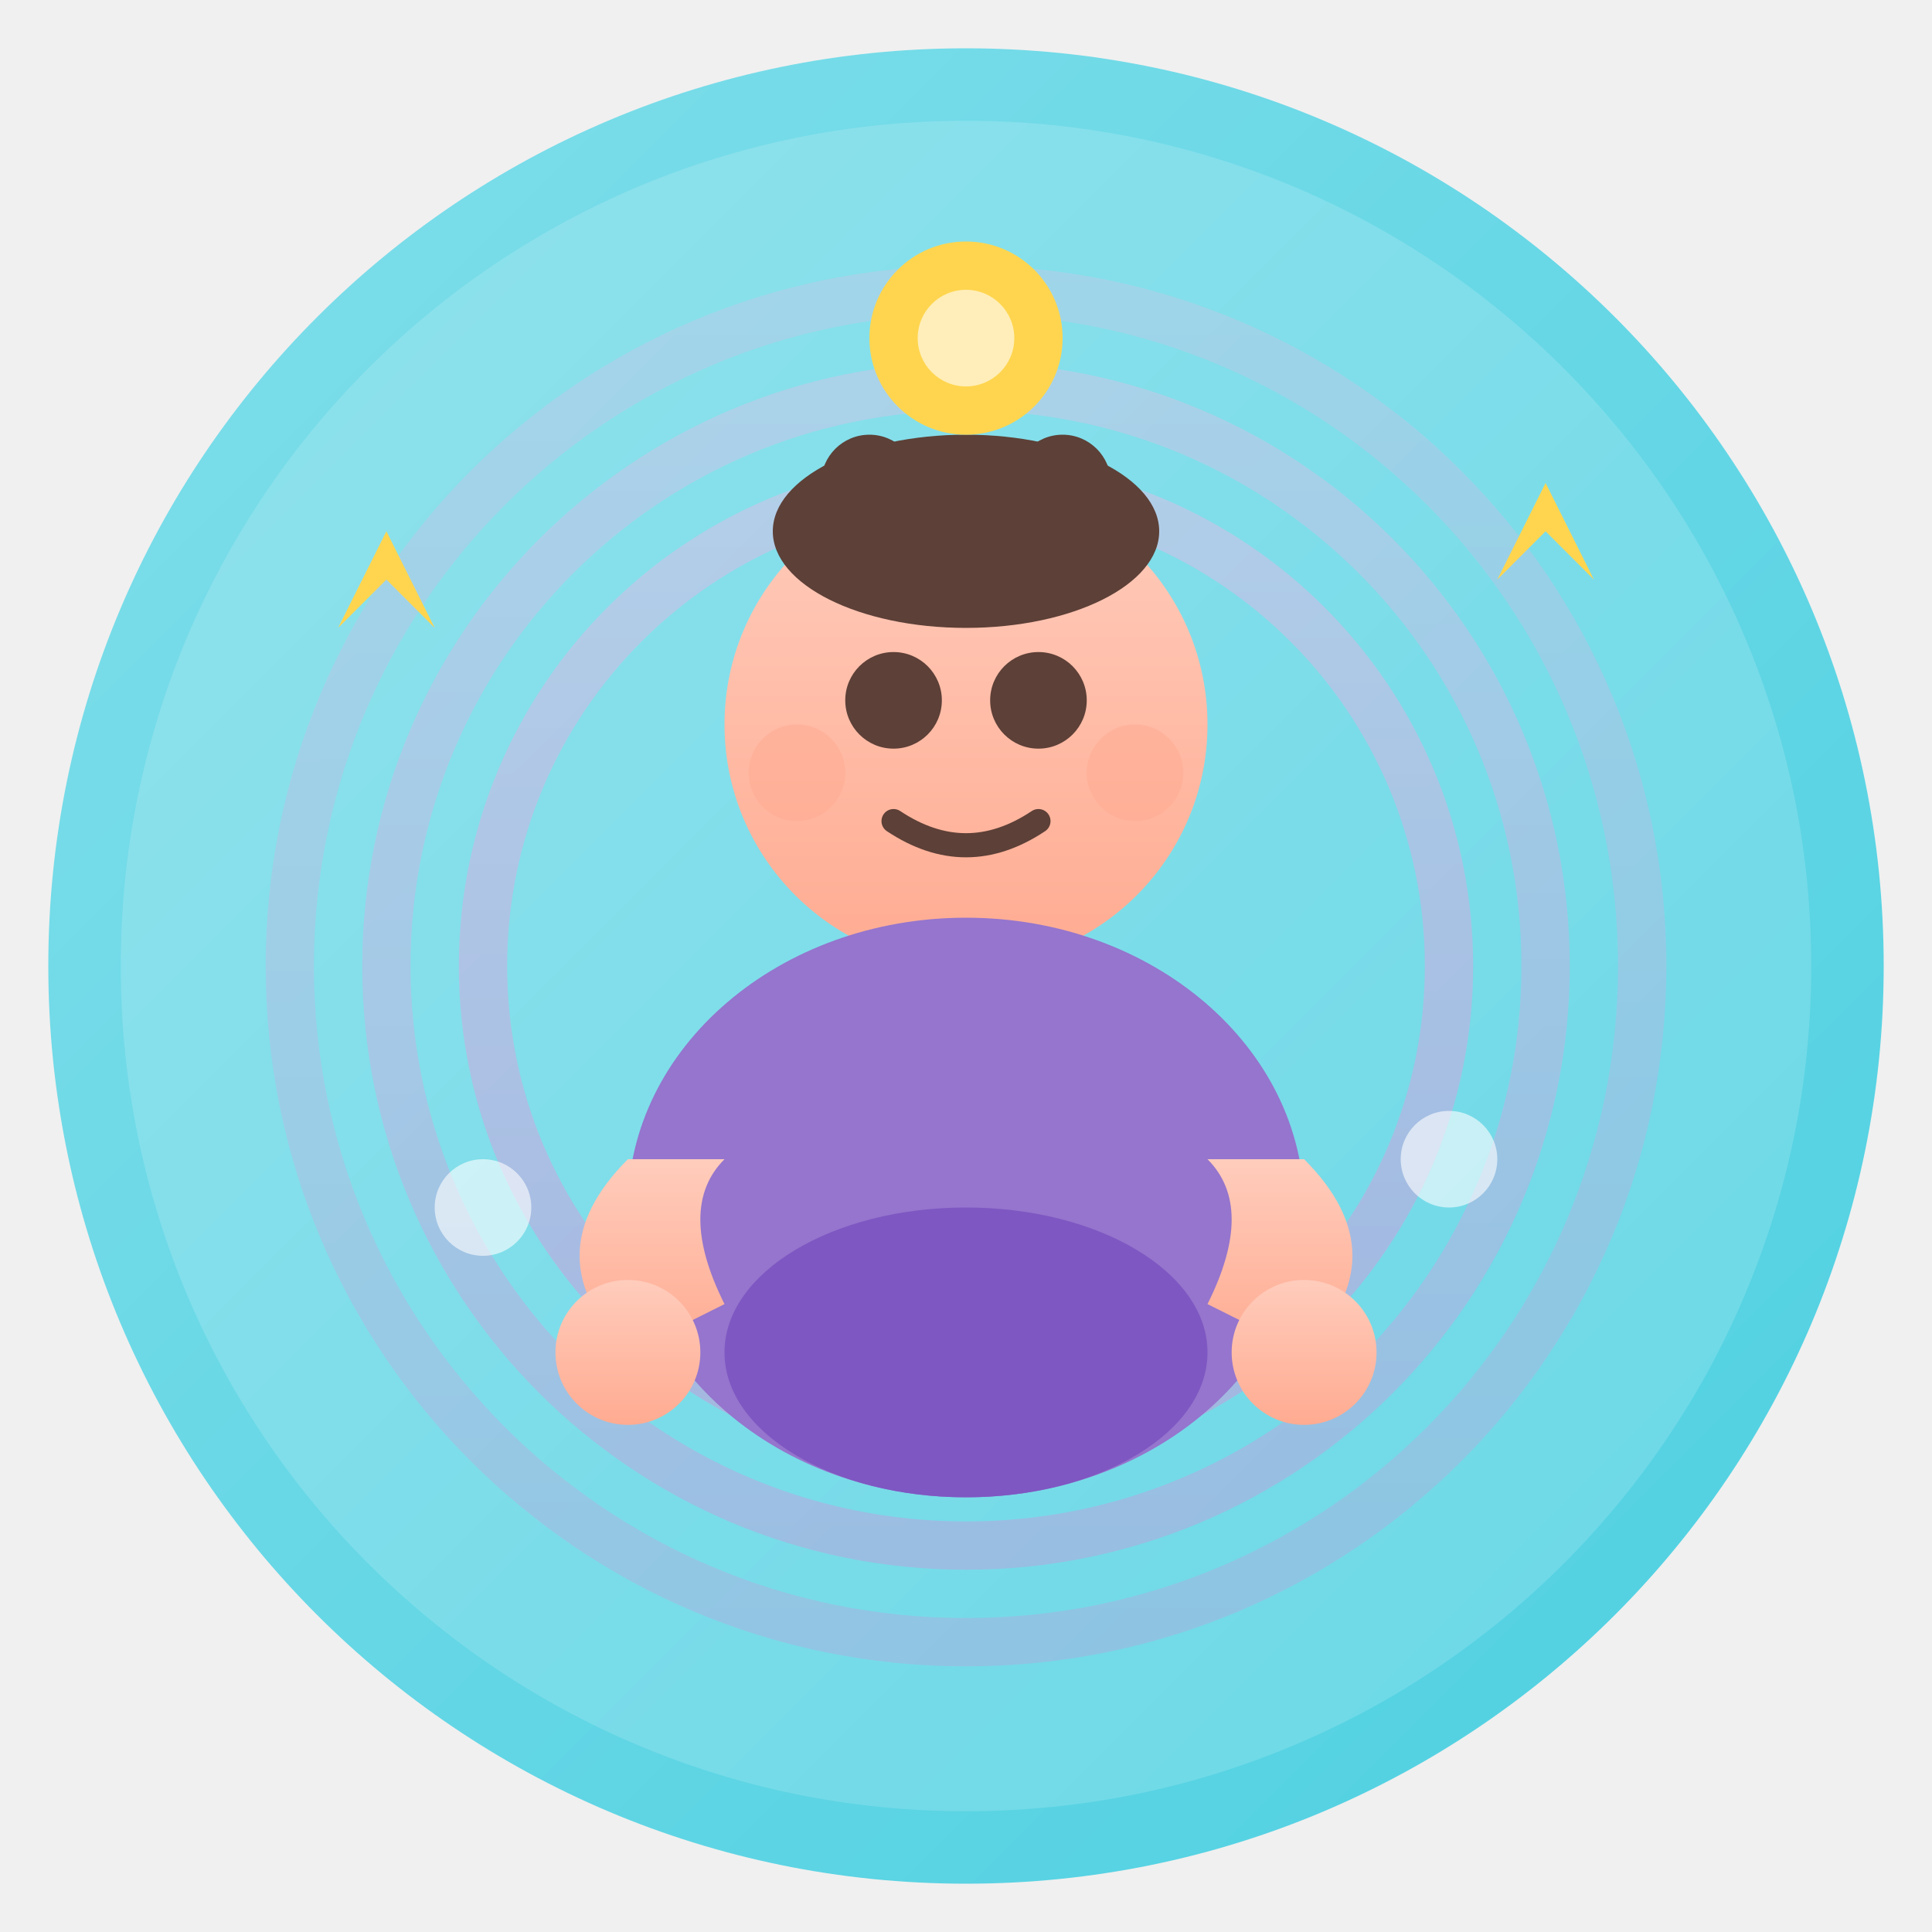
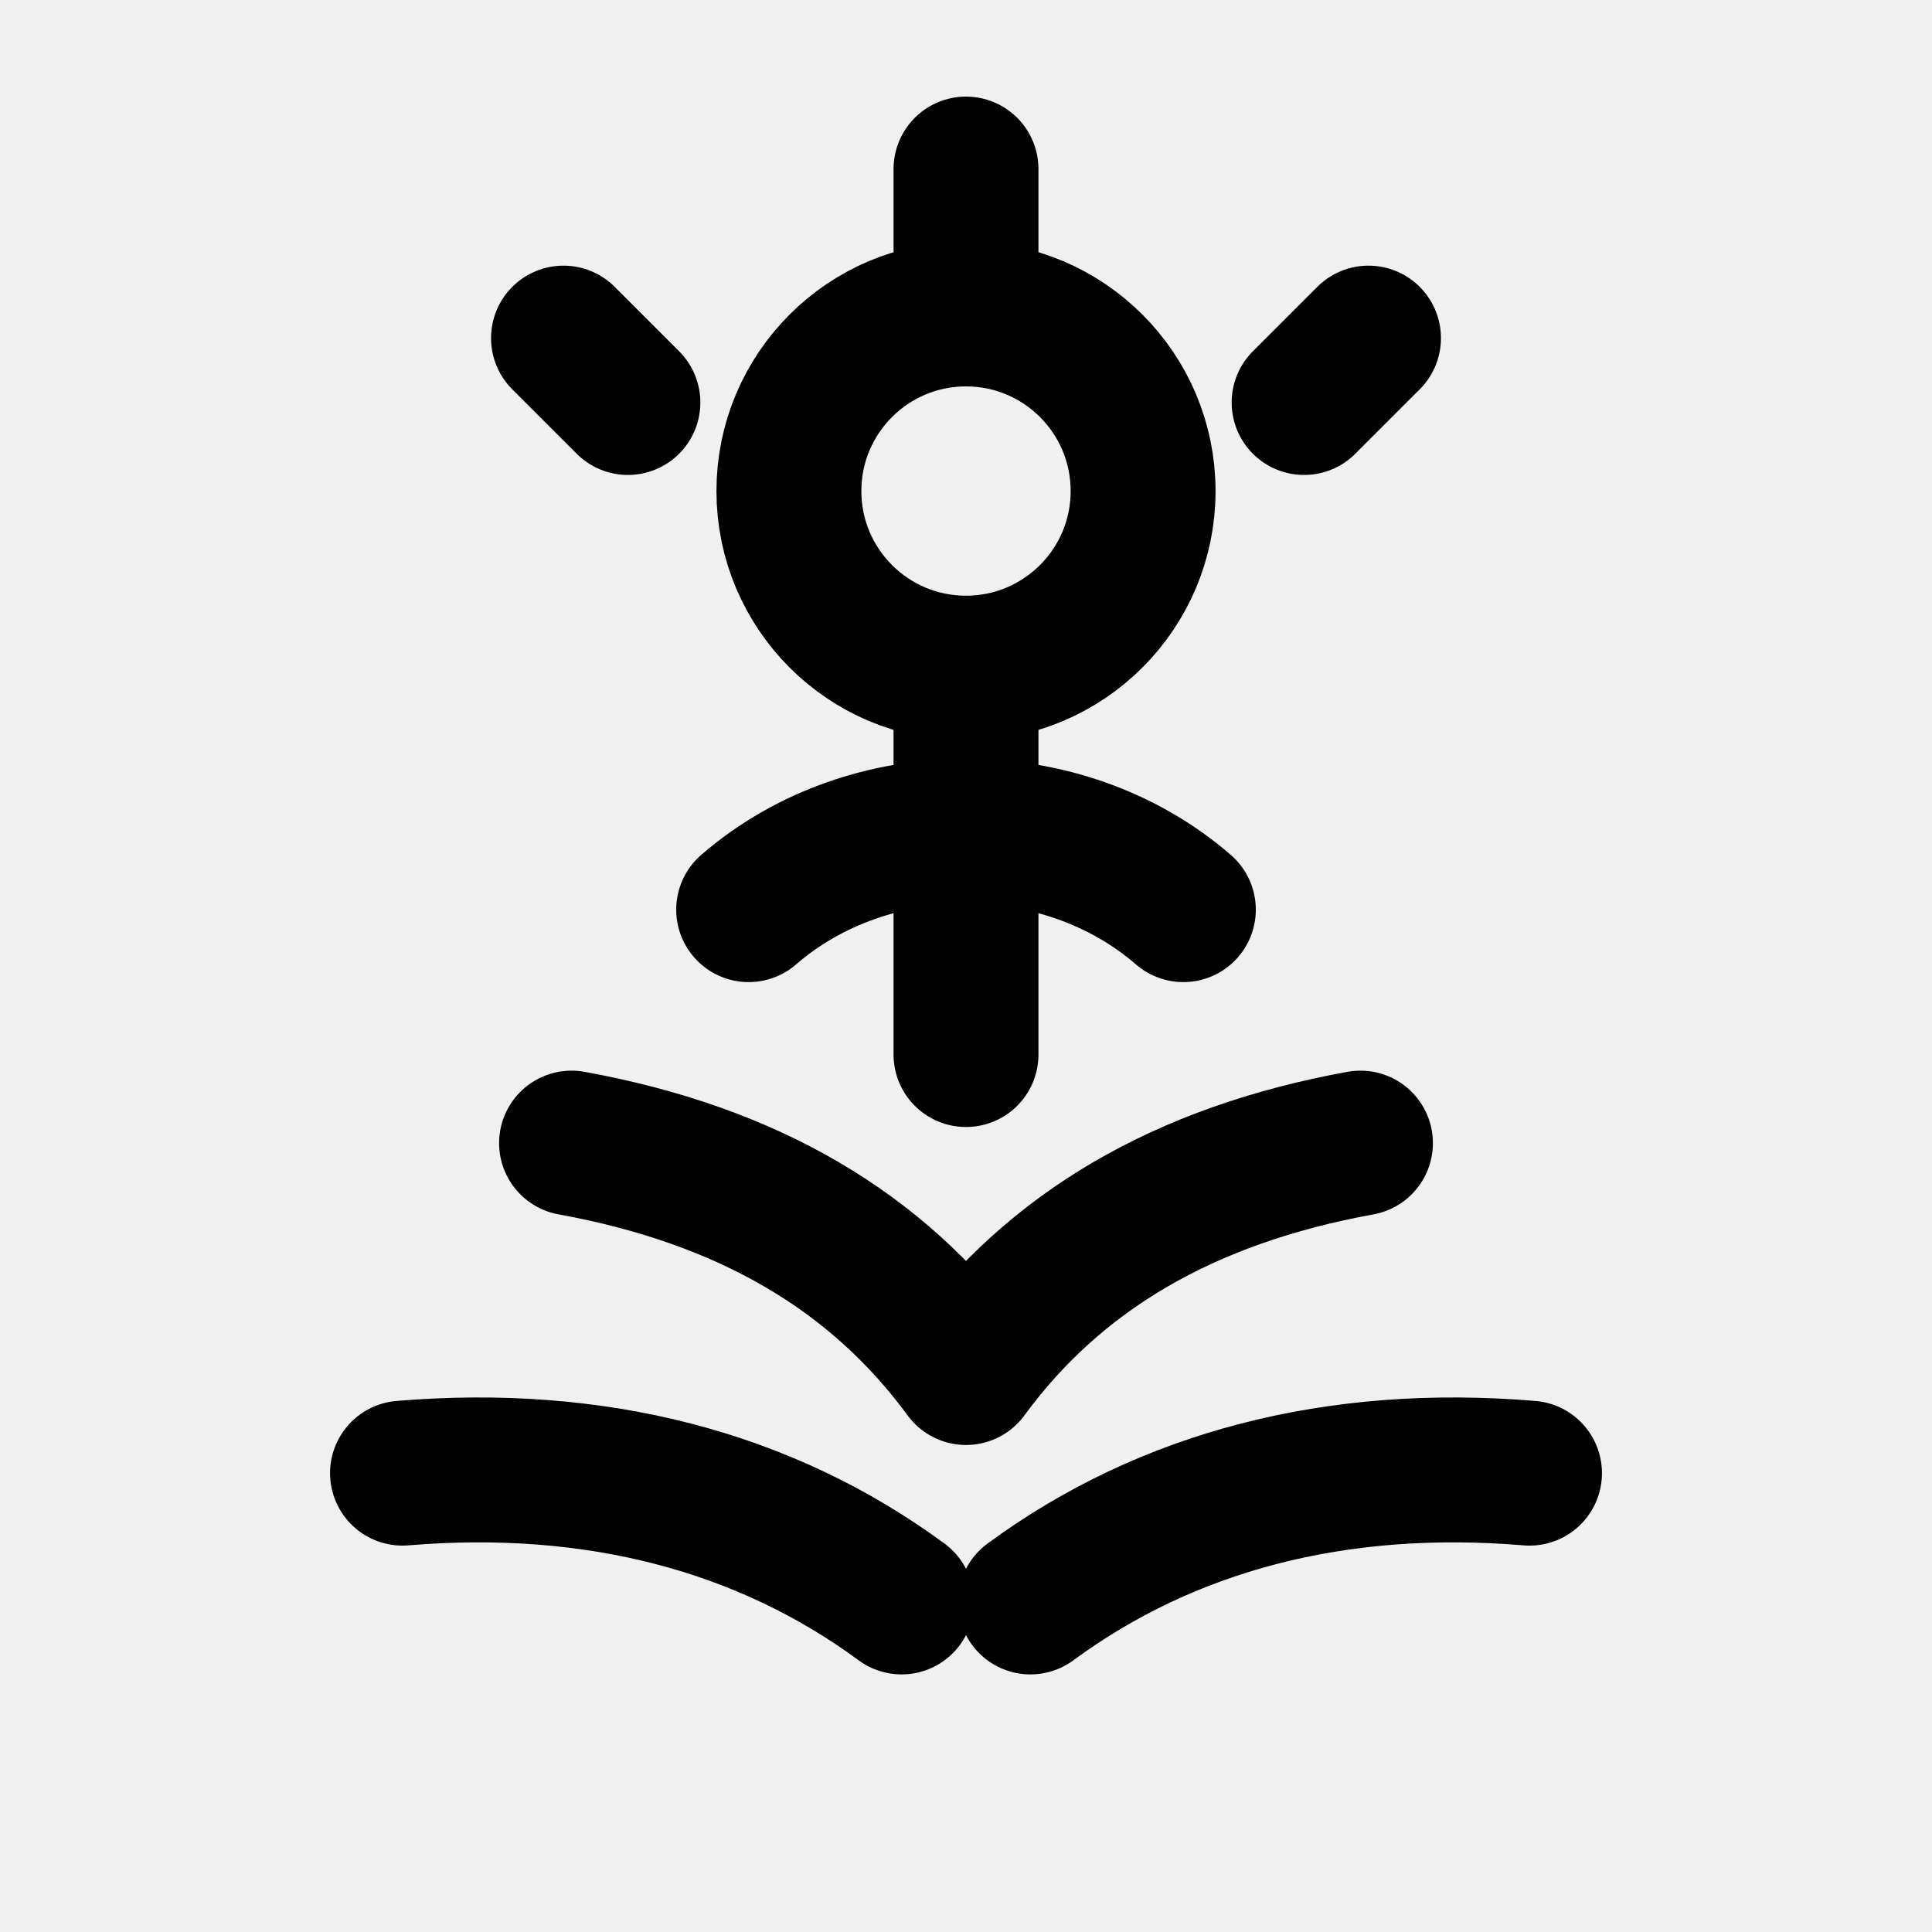
- <svg xmlns="http://www.w3.org/2000/svg" viewBox="0 0 80 80" fill="none">
-   <defs>
-     <linearGradient id="med_bg" x1="0%" y1="0%" x2="100%" y2="100%">
-       <stop offset="0%" stop-color="#80DEEA" />
-       <stop offset="100%" stop-color="#4DD0E1" />
-     </linearGradient>
-     <linearGradient id="person" x1="0%" y1="0%" x2="0%" y2="100%">
-       <stop offset="0%" stop-color="#FFCCBC" />
-       <stop offset="100%" stop-color="#FFAB91" />
-     </linearGradient>
-     <linearGradient id="aura" x1="0%" y1="0%" x2="0%" y2="100%">
-       <stop offset="0%" stop-color="#E1BEE7" />
-       <stop offset="100%" stop-color="#CE93D8" />
-     </linearGradient>
-   </defs>
-   <circle cx="40" cy="40" r="38" fill="url(#med_bg)" />
-   <circle cx="40" cy="40" r="35" fill="#FFF" fill-opacity="0.15" />
-   <ellipse cx="40" cy="40" rx="28" ry="28" fill="none" stroke="url(#aura)" stroke-width="2" stroke-opacity="0.3" />
-   <ellipse cx="40" cy="40" rx="24" ry="24" fill="none" stroke="url(#aura)" stroke-width="2" stroke-opacity="0.4" />
-   <ellipse cx="40" cy="40" rx="20" ry="20" fill="none" stroke="url(#aura)" stroke-width="2" stroke-opacity="0.5" />
-   <circle cx="40" cy="30" r="10" fill="url(#person)" />
-   <ellipse cx="40" cy="50" rx="14" ry="12" fill="#9575CD" />
-   <path d="M26 48 Q22 52 26 56 L30 54 Q28 50 30 48" fill="url(#person)" />
-   <path d="M54 48 Q58 52 54 56 L50 54 Q52 50 50 48" fill="url(#person)" />
-   <circle cx="26" cy="56" r="3" fill="url(#person)" />
-   <circle cx="54" cy="56" r="3" fill="url(#person)" />
-   <ellipse cx="40" cy="56" rx="10" ry="6" fill="#7E57C2" />
-   <circle cx="37" cy="29" r="2" fill="#5D4037" />
-   <circle cx="43" cy="29" r="2" fill="#5D4037" />
-   <path d="M37 34 Q40 36 43 34" stroke="#5D4037" stroke-width="1" stroke-linecap="round" fill="none" />
-   <circle cx="33" cy="32" r="2" fill="#FFAB91" fill-opacity="0.5" />
-   <circle cx="47" cy="32" r="2" fill="#FFAB91" fill-opacity="0.5" />
-   <ellipse cx="40" cy="22" rx="8" ry="4" fill="#5D4037" />
-   <circle cx="36" cy="20" r="2" fill="#5D4037" />
-   <circle cx="44" cy="20" r="2" fill="#5D4037" />
-   <circle cx="40" cy="14" r="4" fill="#FFD54F" />
-   <circle cx="40" cy="14" r="2" fill="#FFF" fill-opacity="0.6" />
-   <path d="M16 22 L18 26 L16 24 L14 26 Z" fill="#FFD54F" />
-   <path d="M64 20 L66 24 L64 22 L62 24 Z" fill="#FFD54F" />
-   <circle cx="20" cy="50" r="2" fill="#FFF" fill-opacity="0.6" />
-   <circle cx="60" cy="48" r="2" fill="#FFF" fill-opacity="0.6" />
+ <svg xmlns="http://www.w3.org/2000/svg" viewBox="0 0 24 24" fill="none" stroke="currentColor" stroke-width="1.8" stroke-linecap="round" stroke-linejoin="round">
+   <circle cx="12" cy="6.1" r="2.2" />
+   <path d="M9.3 11.3c1.5-1.3 3.9-1.3 5.4 0" />
+   <path d="M12 8.7v4.4" />
+   <path d="M7.1 14.2c2.2.4 3.8 1.35 4.9 2.85 1.1-1.5 2.7-2.45 4.9-2.85" />
+   <path d="M5 18.3c2.4-.2 4.5.35 6.2 1.6" />
+   <path d="M19 18.3c-2.4-.2-4.5.35-6.2 1.6" />
+   <path d="M12 2.1v1" />
+   <path d="M17 4.2l-.8.8" />
+   <path d="M7 4.2l.8.8" />
</svg>
